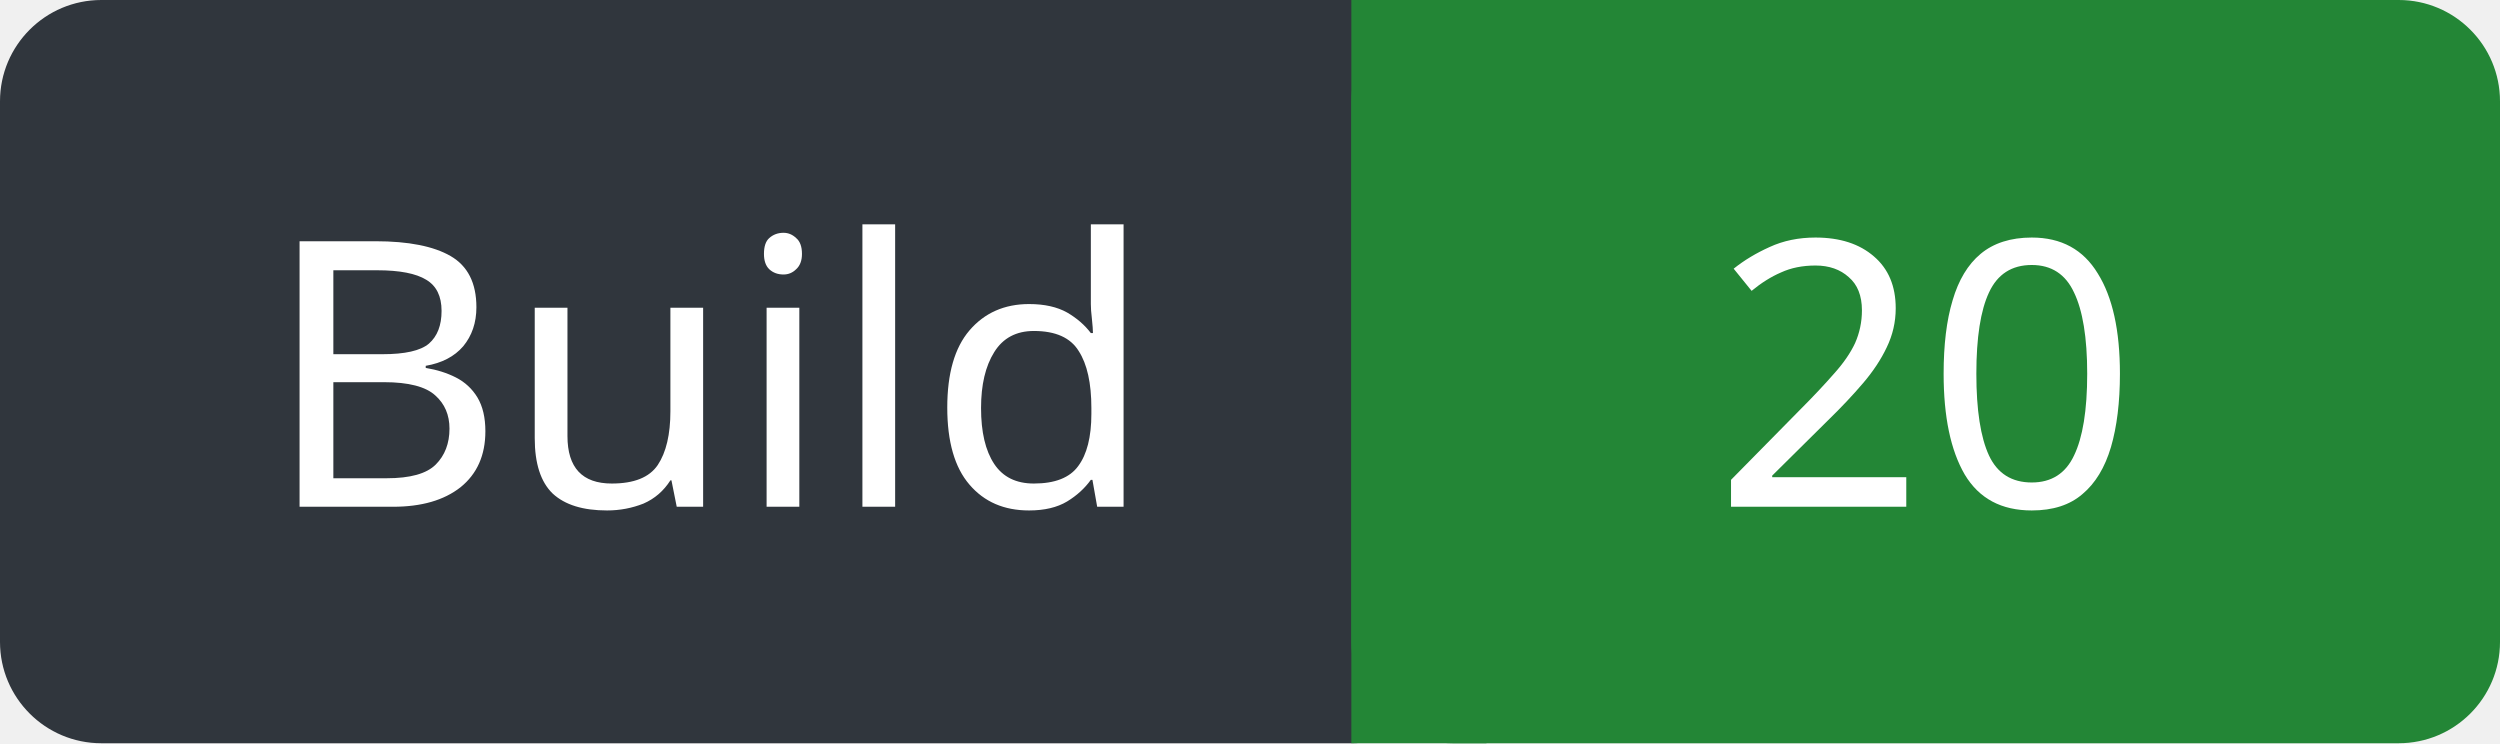
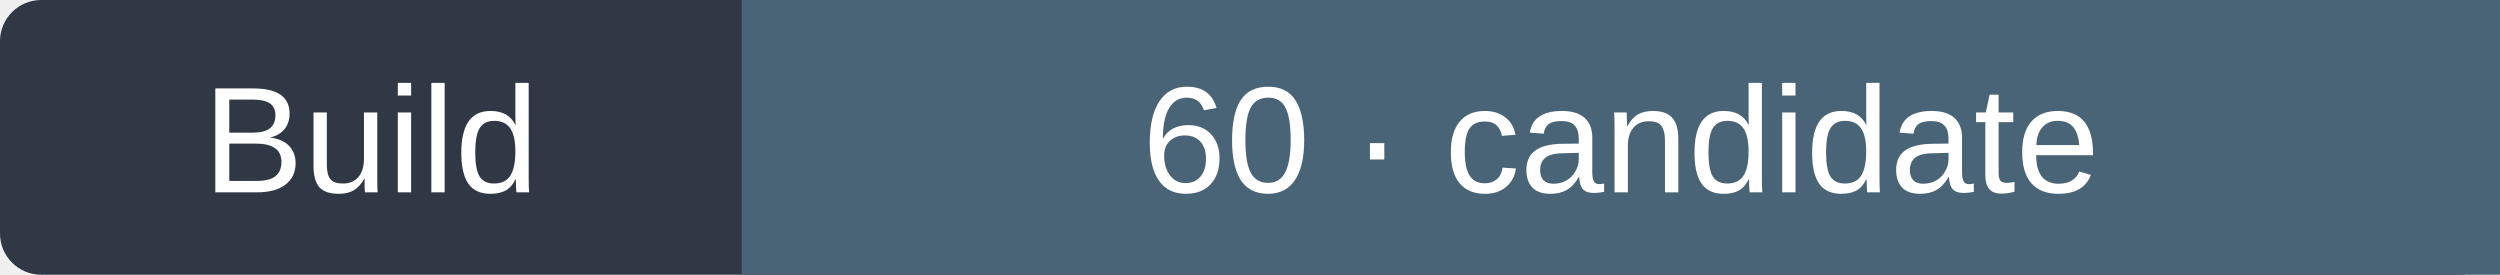
- <svg xmlns="http://www.w3.org/2000/svg" width="74" height="22" role="img" aria-label="Build: 20">
-   <rect width="43" height="22" rx="3" fill="#30363d" />
-   <rect x="40" width="34" height="22" rx="3" fill="#238636" />
-   <path fill="#238636" d="M40 0h4v22h-4z" />
-   <g font-family="Verdana,sans-serif" font-size="11" fill="#fff" text-anchor="middle">
-     <text x="21" y="15">Build</text>
-     <text x="57" y="15">20</text>
+ <svg xmlns="http://www.w3.org/2000/svg" width="182" height="20" role="img" aria-label="Build: 60 · candidate">
+   <rect width="182" height="20" rx="3" fill="#303846" />
+   <path d="M54 0h128v20H54z" fill="#496477" />
+   <g fill="#fff" text-anchor="middle" font-family="Verdana,Arial,sans-serif" font-size="11">
+     <text x="27.0" y="14">Build</text>
+     <text x="118.0" y="14">60 · candidate</text>
  </g>
</svg>
